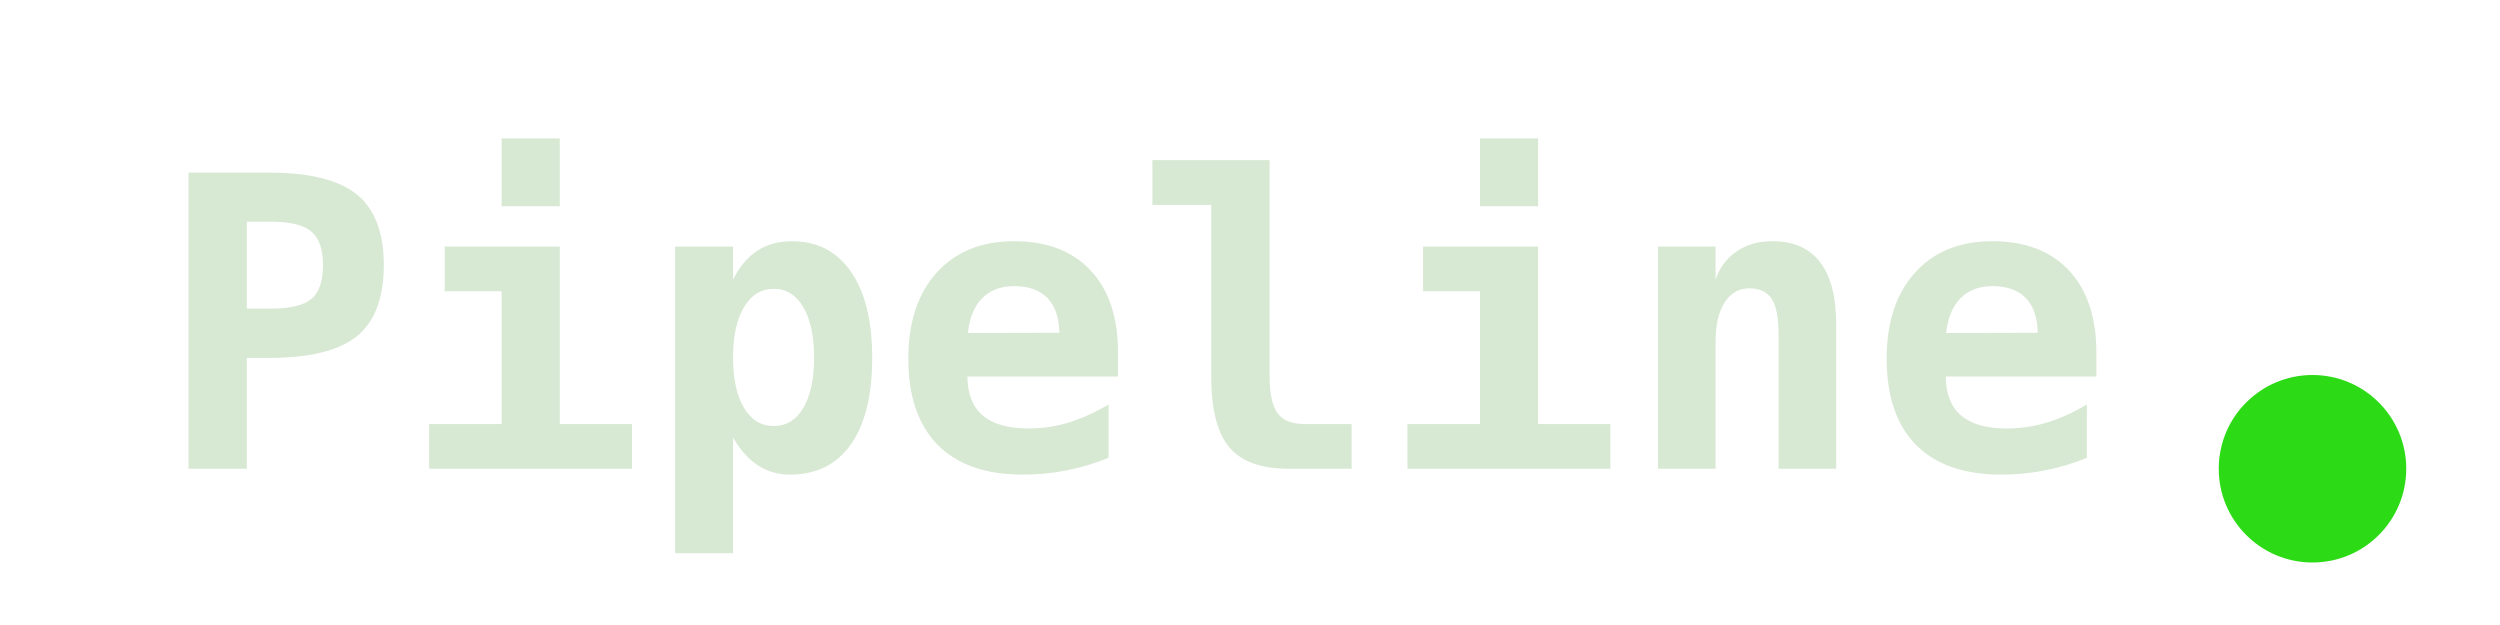
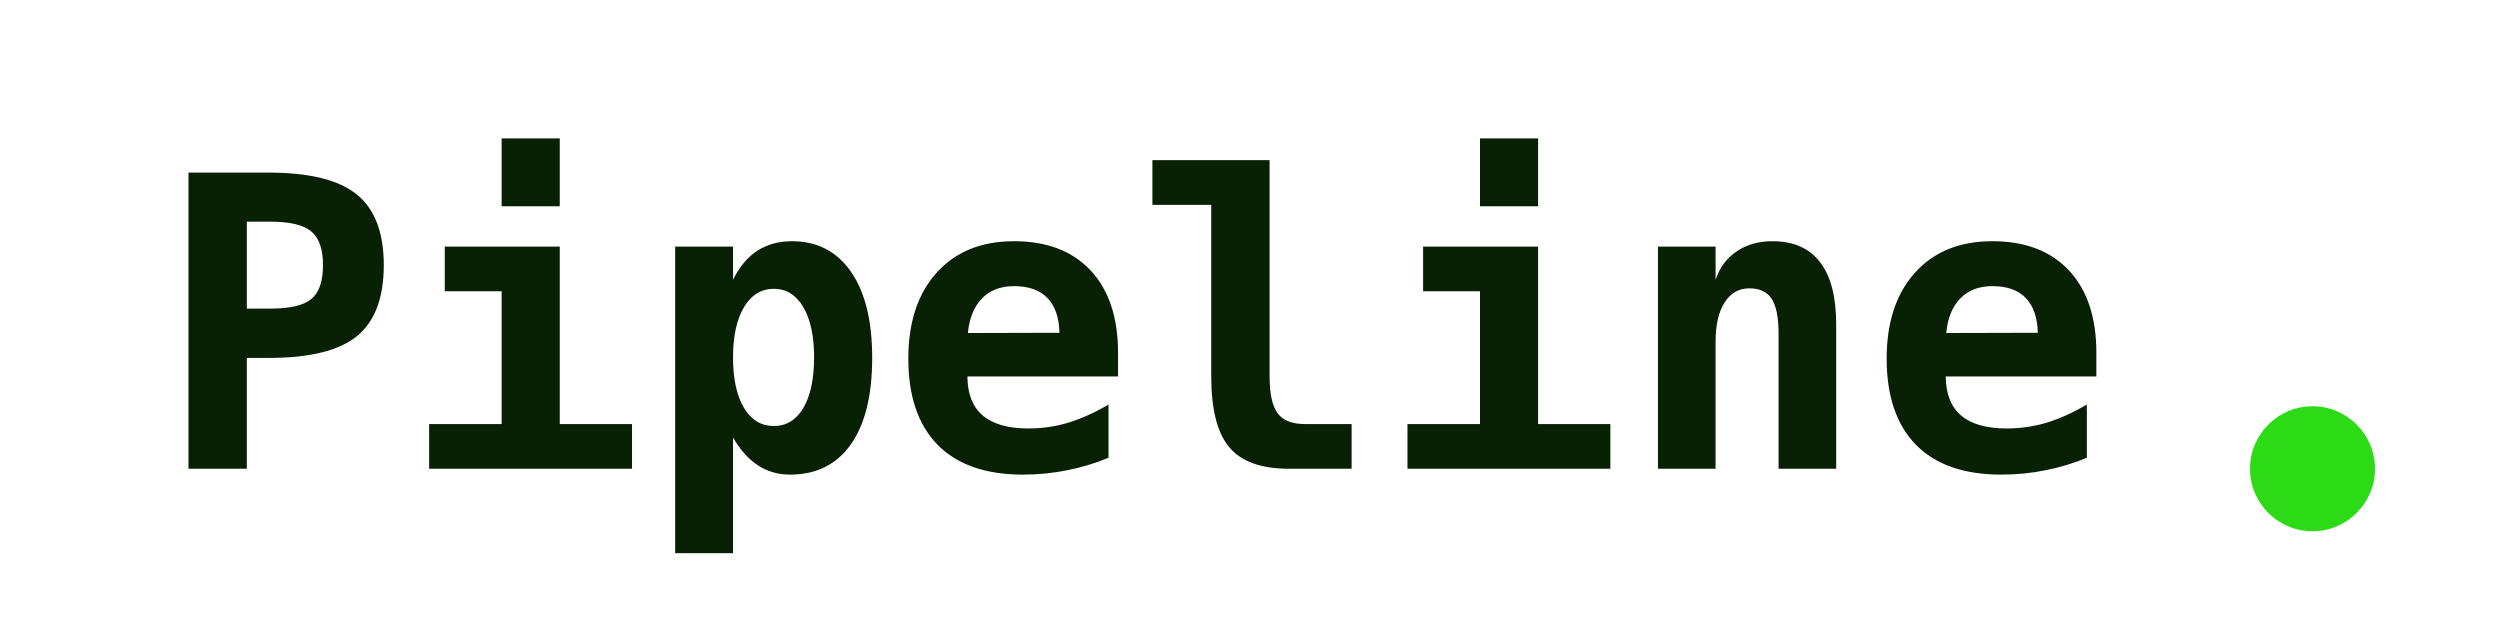
<svg xmlns="http://www.w3.org/2000/svg" viewBox="0 0 160 40" width="160" height="40">
-   <text x="10" y="30" font-family="JetBrains Mono, monospace" font-size="26" font-weight="600" fill="#d7e8d3">Pipeline</text>
-   <circle cx="148" cy="30" r="6" fill="#2cdb16" />
+   <text x="10" y="30" font-family="JetBrains Mono, monospace" font-size="26" font-weight="600" fill="#082003">Pipeline</text>
+   <circle cx="148" cy="30" r="4" fill="#2cdb16" />
</svg>
